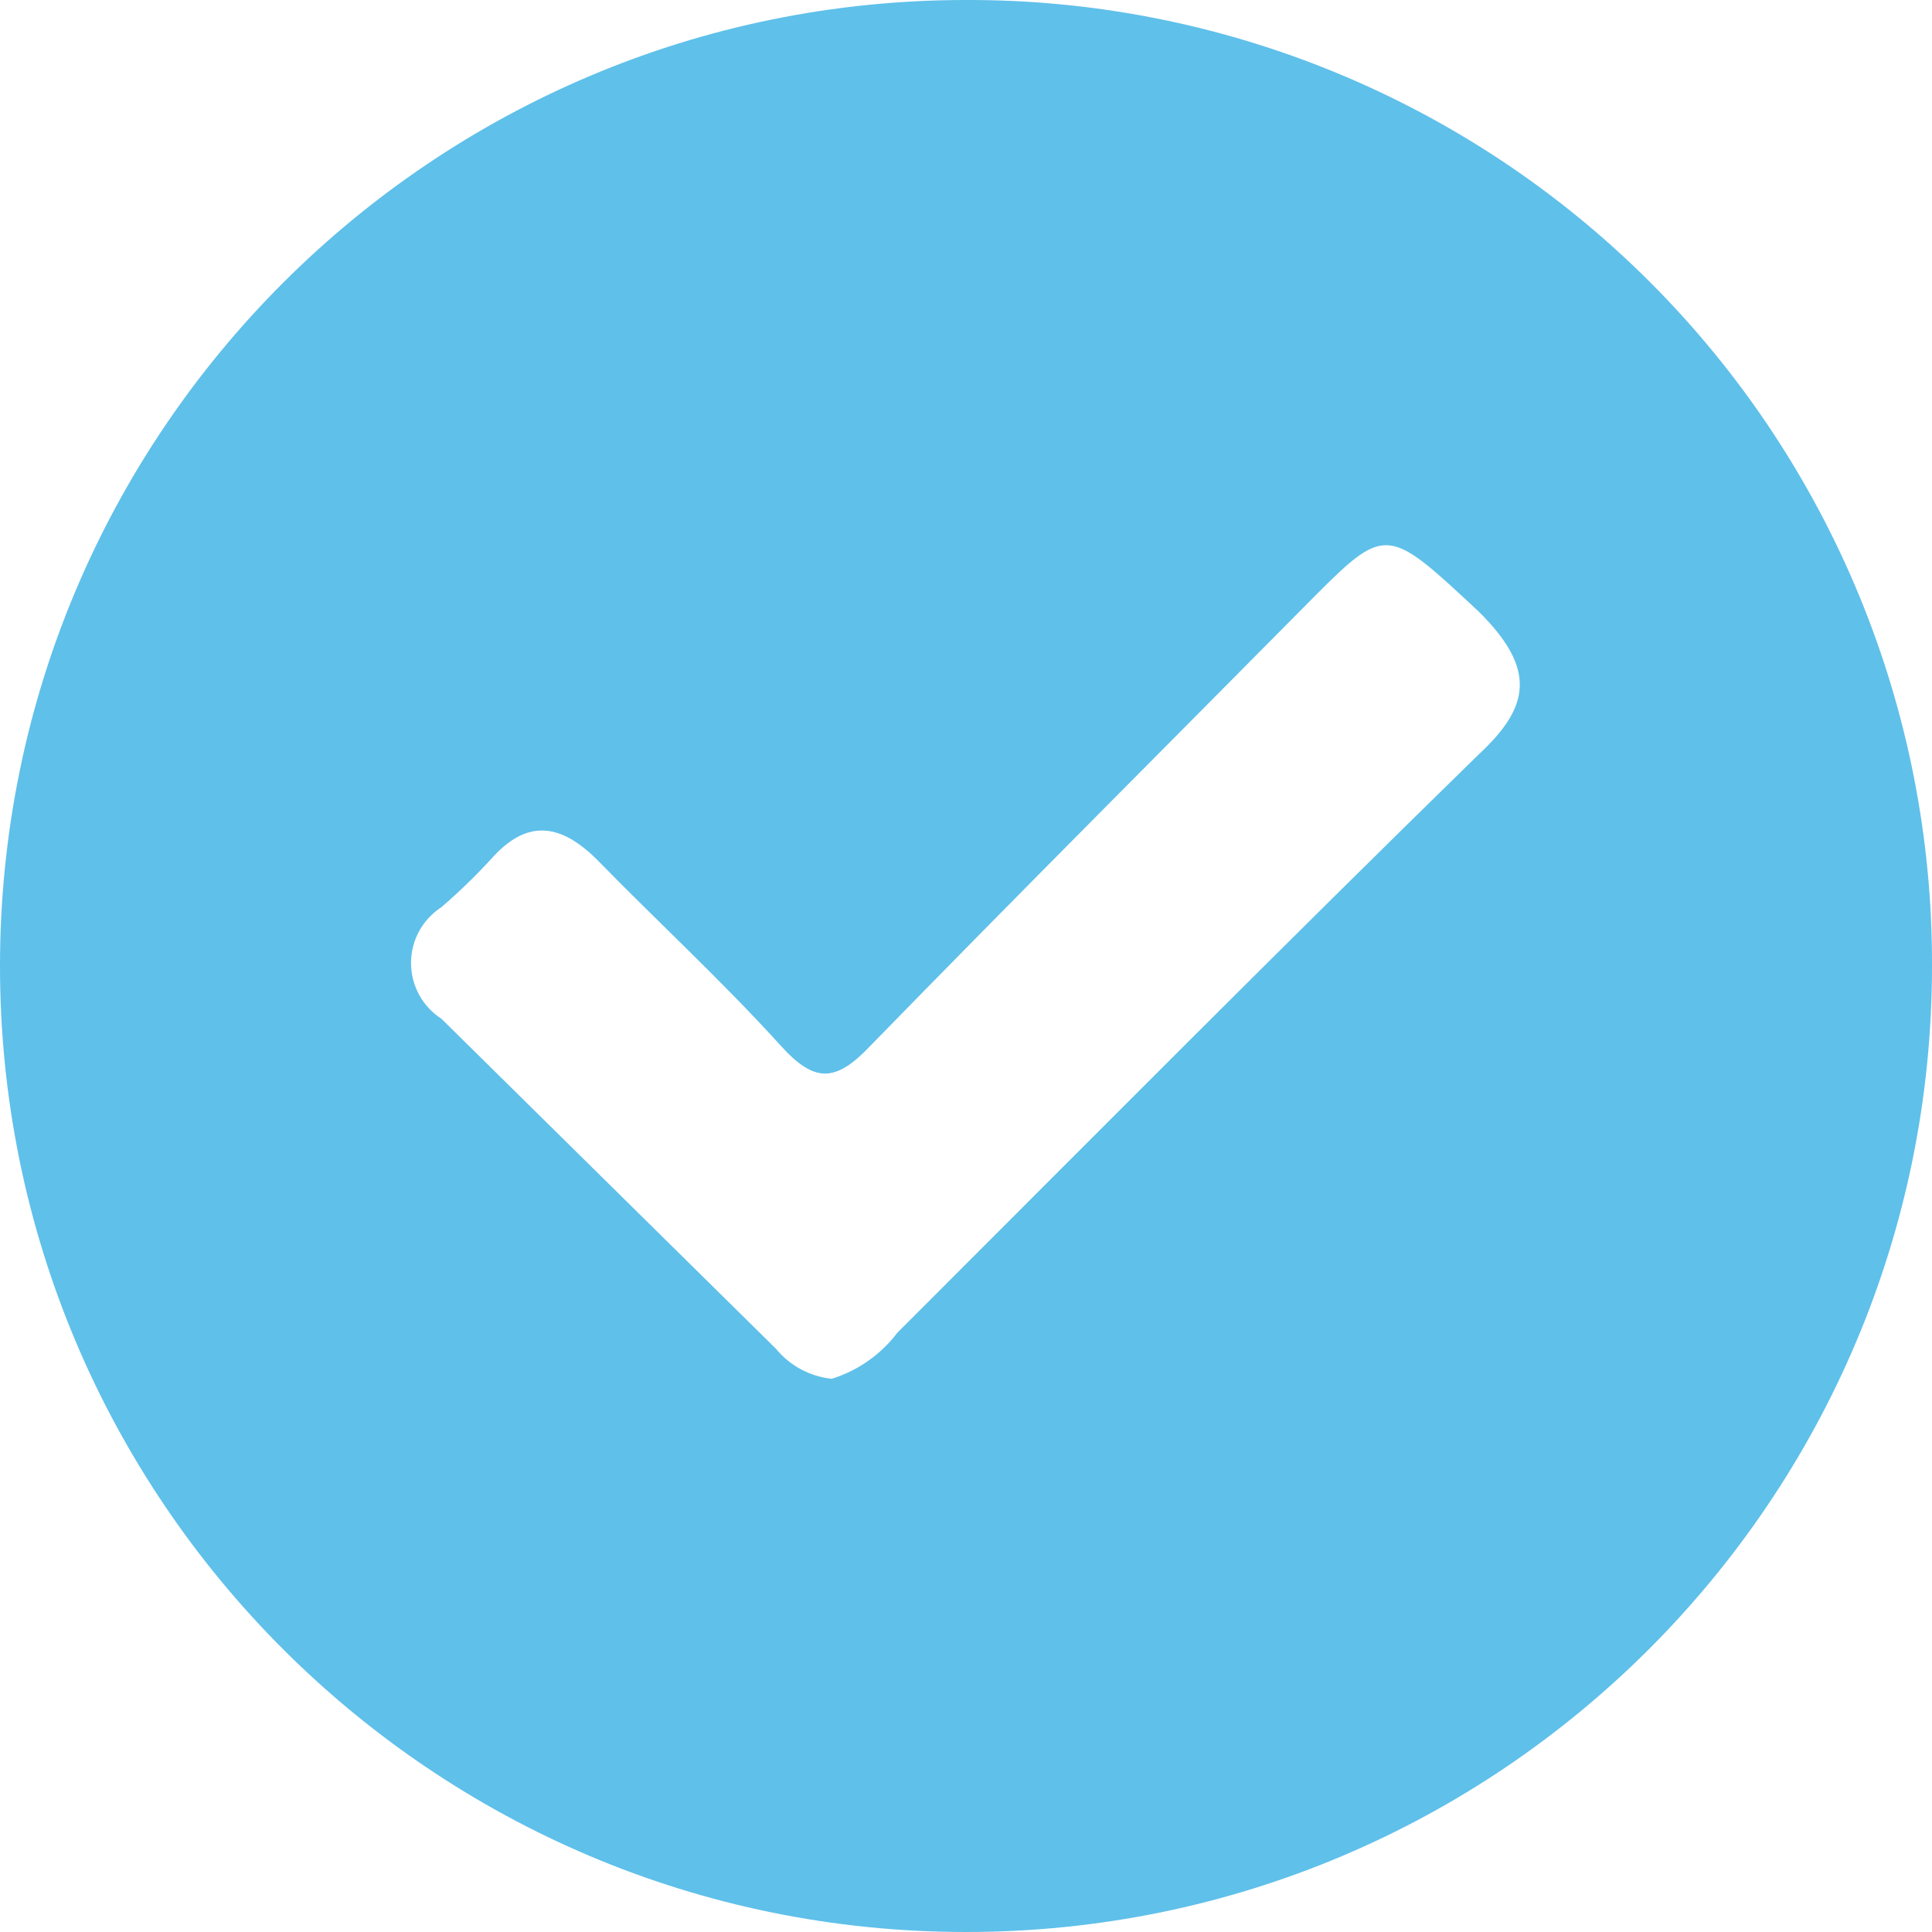
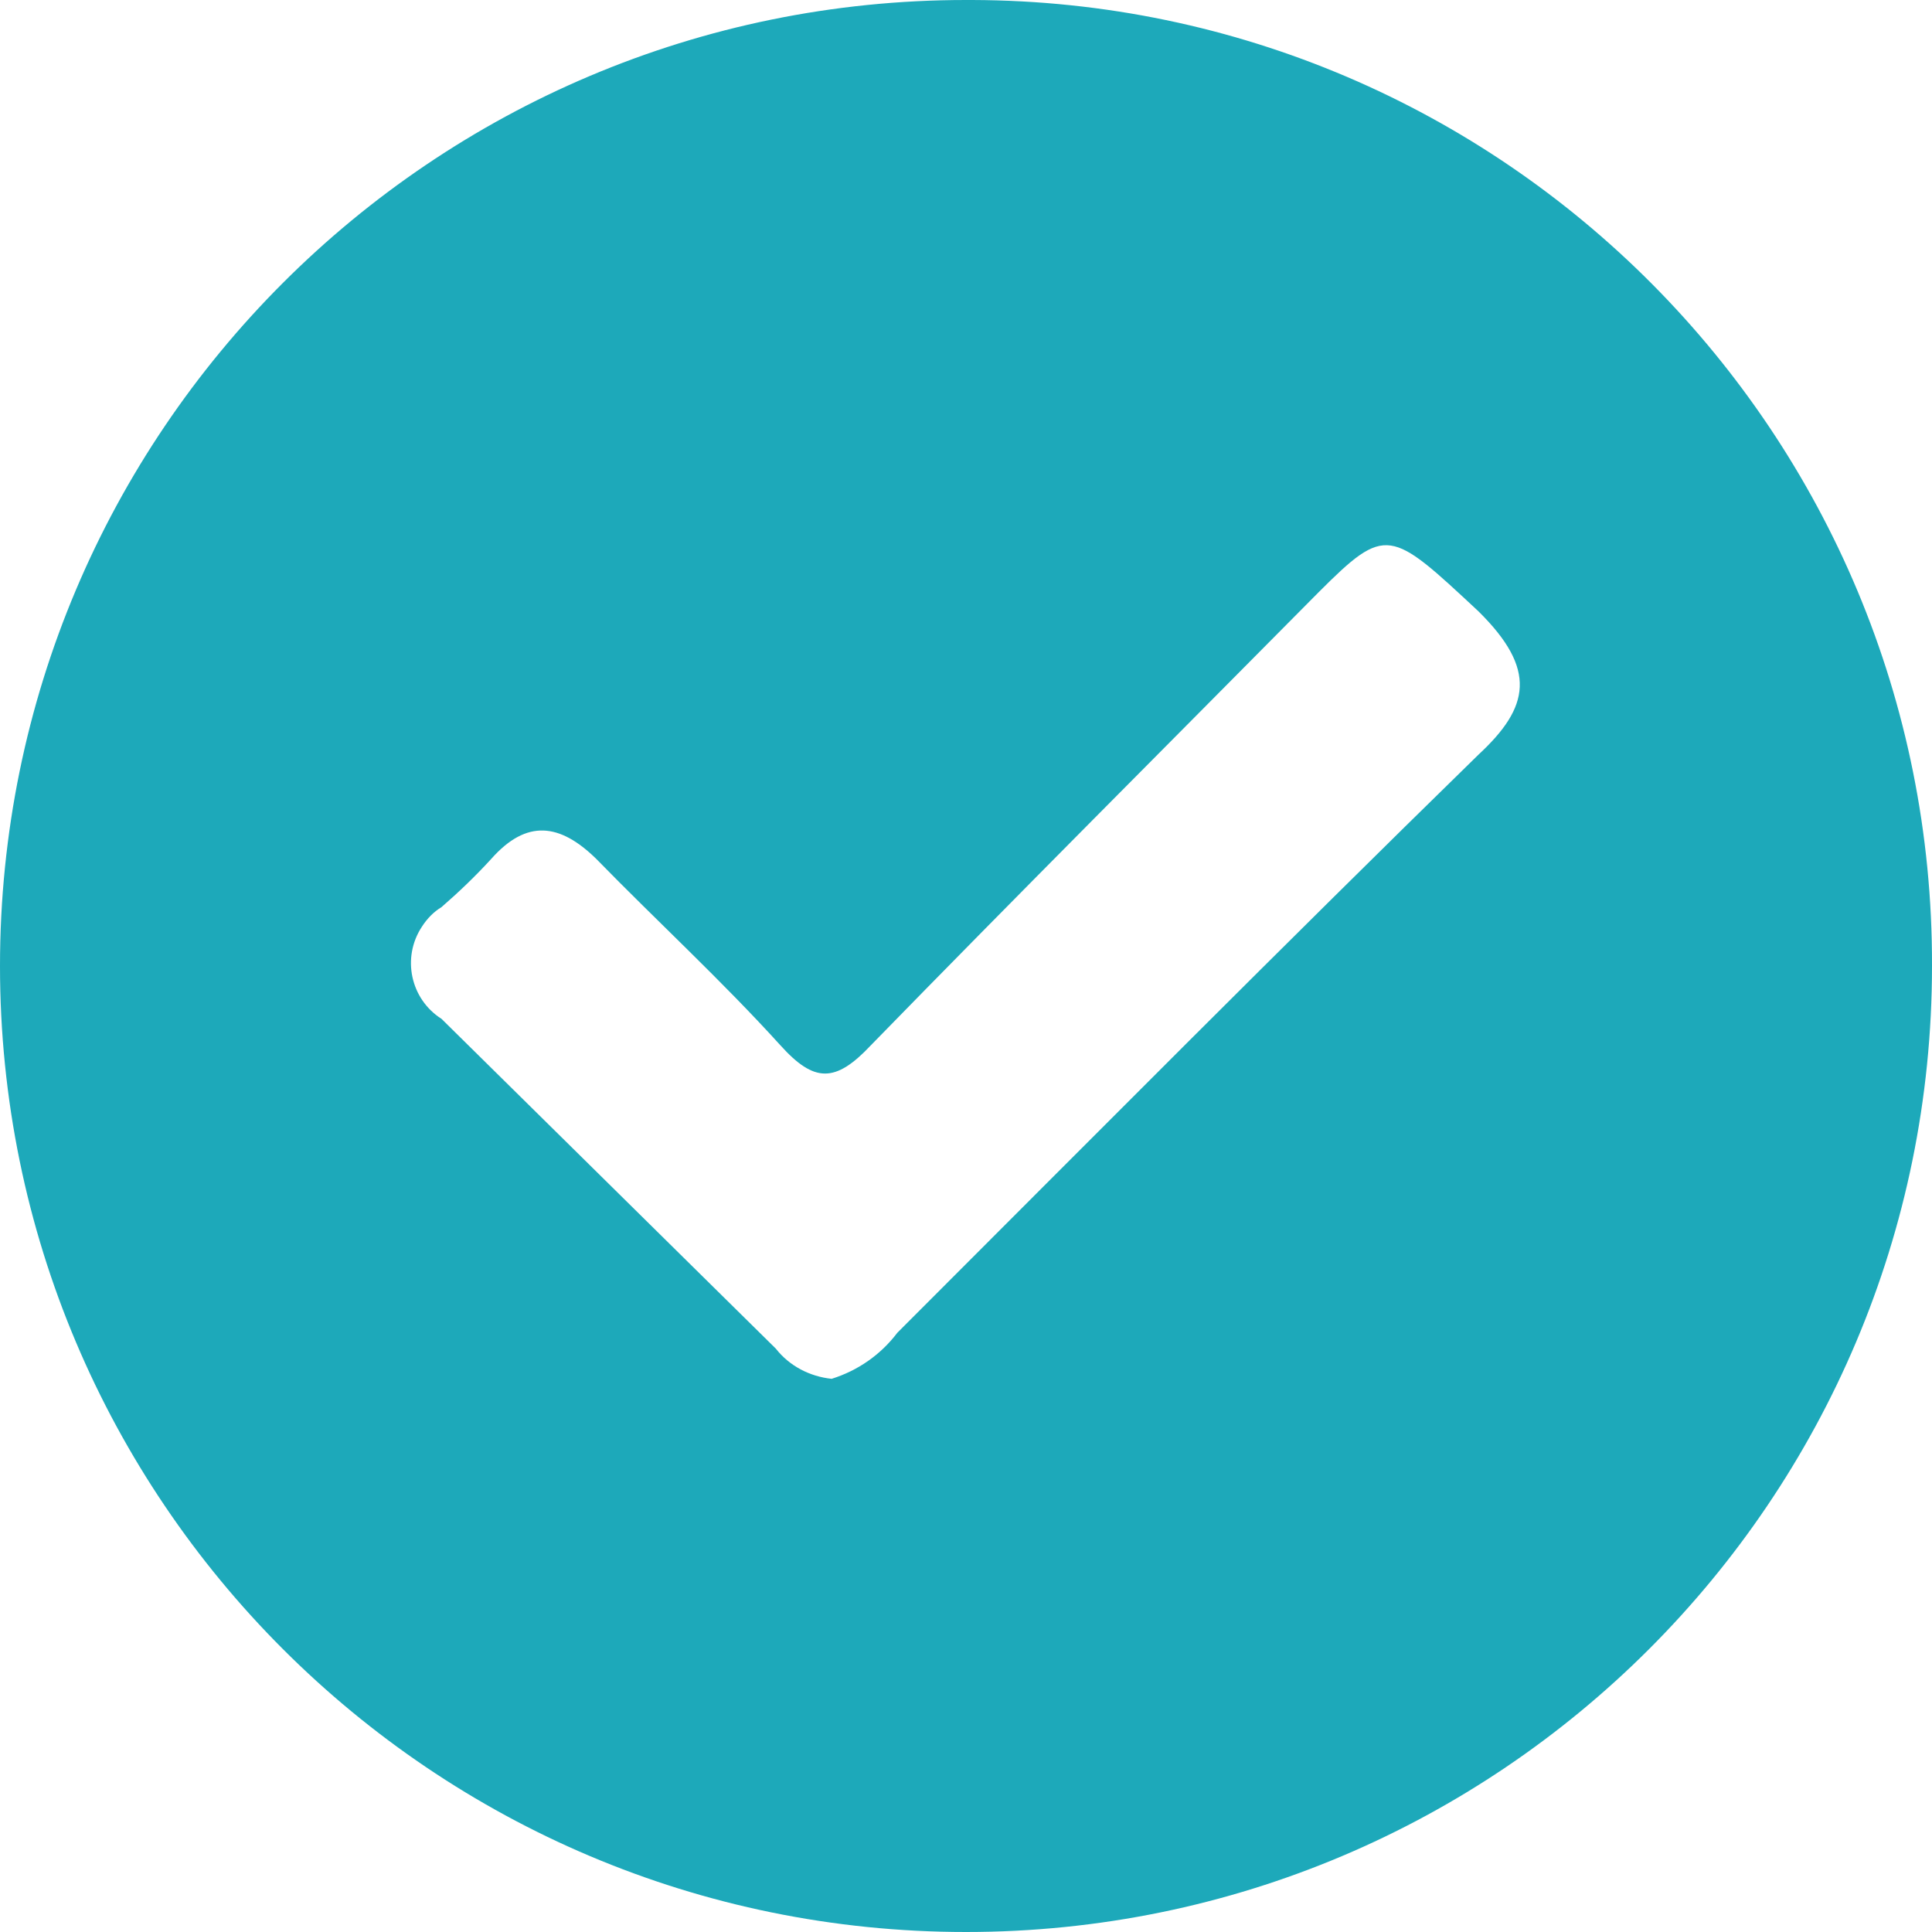
- <svg xmlns="http://www.w3.org/2000/svg" viewBox="0 0 25.6 25.6">
+ <svg xmlns="http://www.w3.org/2000/svg" id="katman_2" viewBox="0 0 25.6 25.6">
  <defs>
-     <style>.cls-1{fill:#5fc0ea;}</style>
+     <style>.cls-1{fill:#1da9ba;}</style>
  </defs>
-   <g id="katman_2" data-name="katman 2">
-     <g id="Layer_1" data-name="Layer 1">
-       <path class="cls-1" d="M12.8,0A12.8,12.8,0,1,0,25.6,12.8,12.76,12.76,0,0,0,12.8,0Zm6.79,10c-2.59,2.53-5.14,5.1-7.7,7.66a1.74,1.74,0,0,1-.87.61,1.11,1.11,0,0,1-.74-.4L5.85,13.5a.88.88,0,0,1,0-1.48,8,8,0,0,0,.66-.64c.47-.53.91-.47,1.39,0,.81.83,1.66,1.61,2.44,2.47.45.5.73.5,1.2,0,1.95-2,3.95-4,5.93-6,.9-.9.95-.84,2.12.25C20.37,8.87,20.27,9.37,19.59,10Z" />
-     </g>
+   <g id="katman_1">
+     <path class="cls-1" d="M12.8,0C5.73,0,0,5.73,0,12.8s5.73,12.8,12.8,12.8,12.8-5.73,12.8-12.8h0C25.62,5.75,19.93,.02,12.88,0c-.03,0-.05,0-.08,0Zm6.79,10c-2.59,2.53-5.14,5.1-7.7,7.66-.22,.29-.52,.5-.87,.61-.29-.03-.56-.17-.74-.4l-4.43-4.37c-.41-.26-.53-.81-.26-1.22,.07-.11,.16-.2,.26-.26,.23-.2,.45-.41,.66-.64,.47-.53,.91-.47,1.39,0,.81,.83,1.66,1.61,2.44,2.47,.45,.5,.73,.5,1.2,0,1.95-2,3.95-4,5.93-6,.9-.9,.95-.84,2.12,.25,.78,.77,.68,1.27,0,1.9Z" />
  </g>
</svg>
